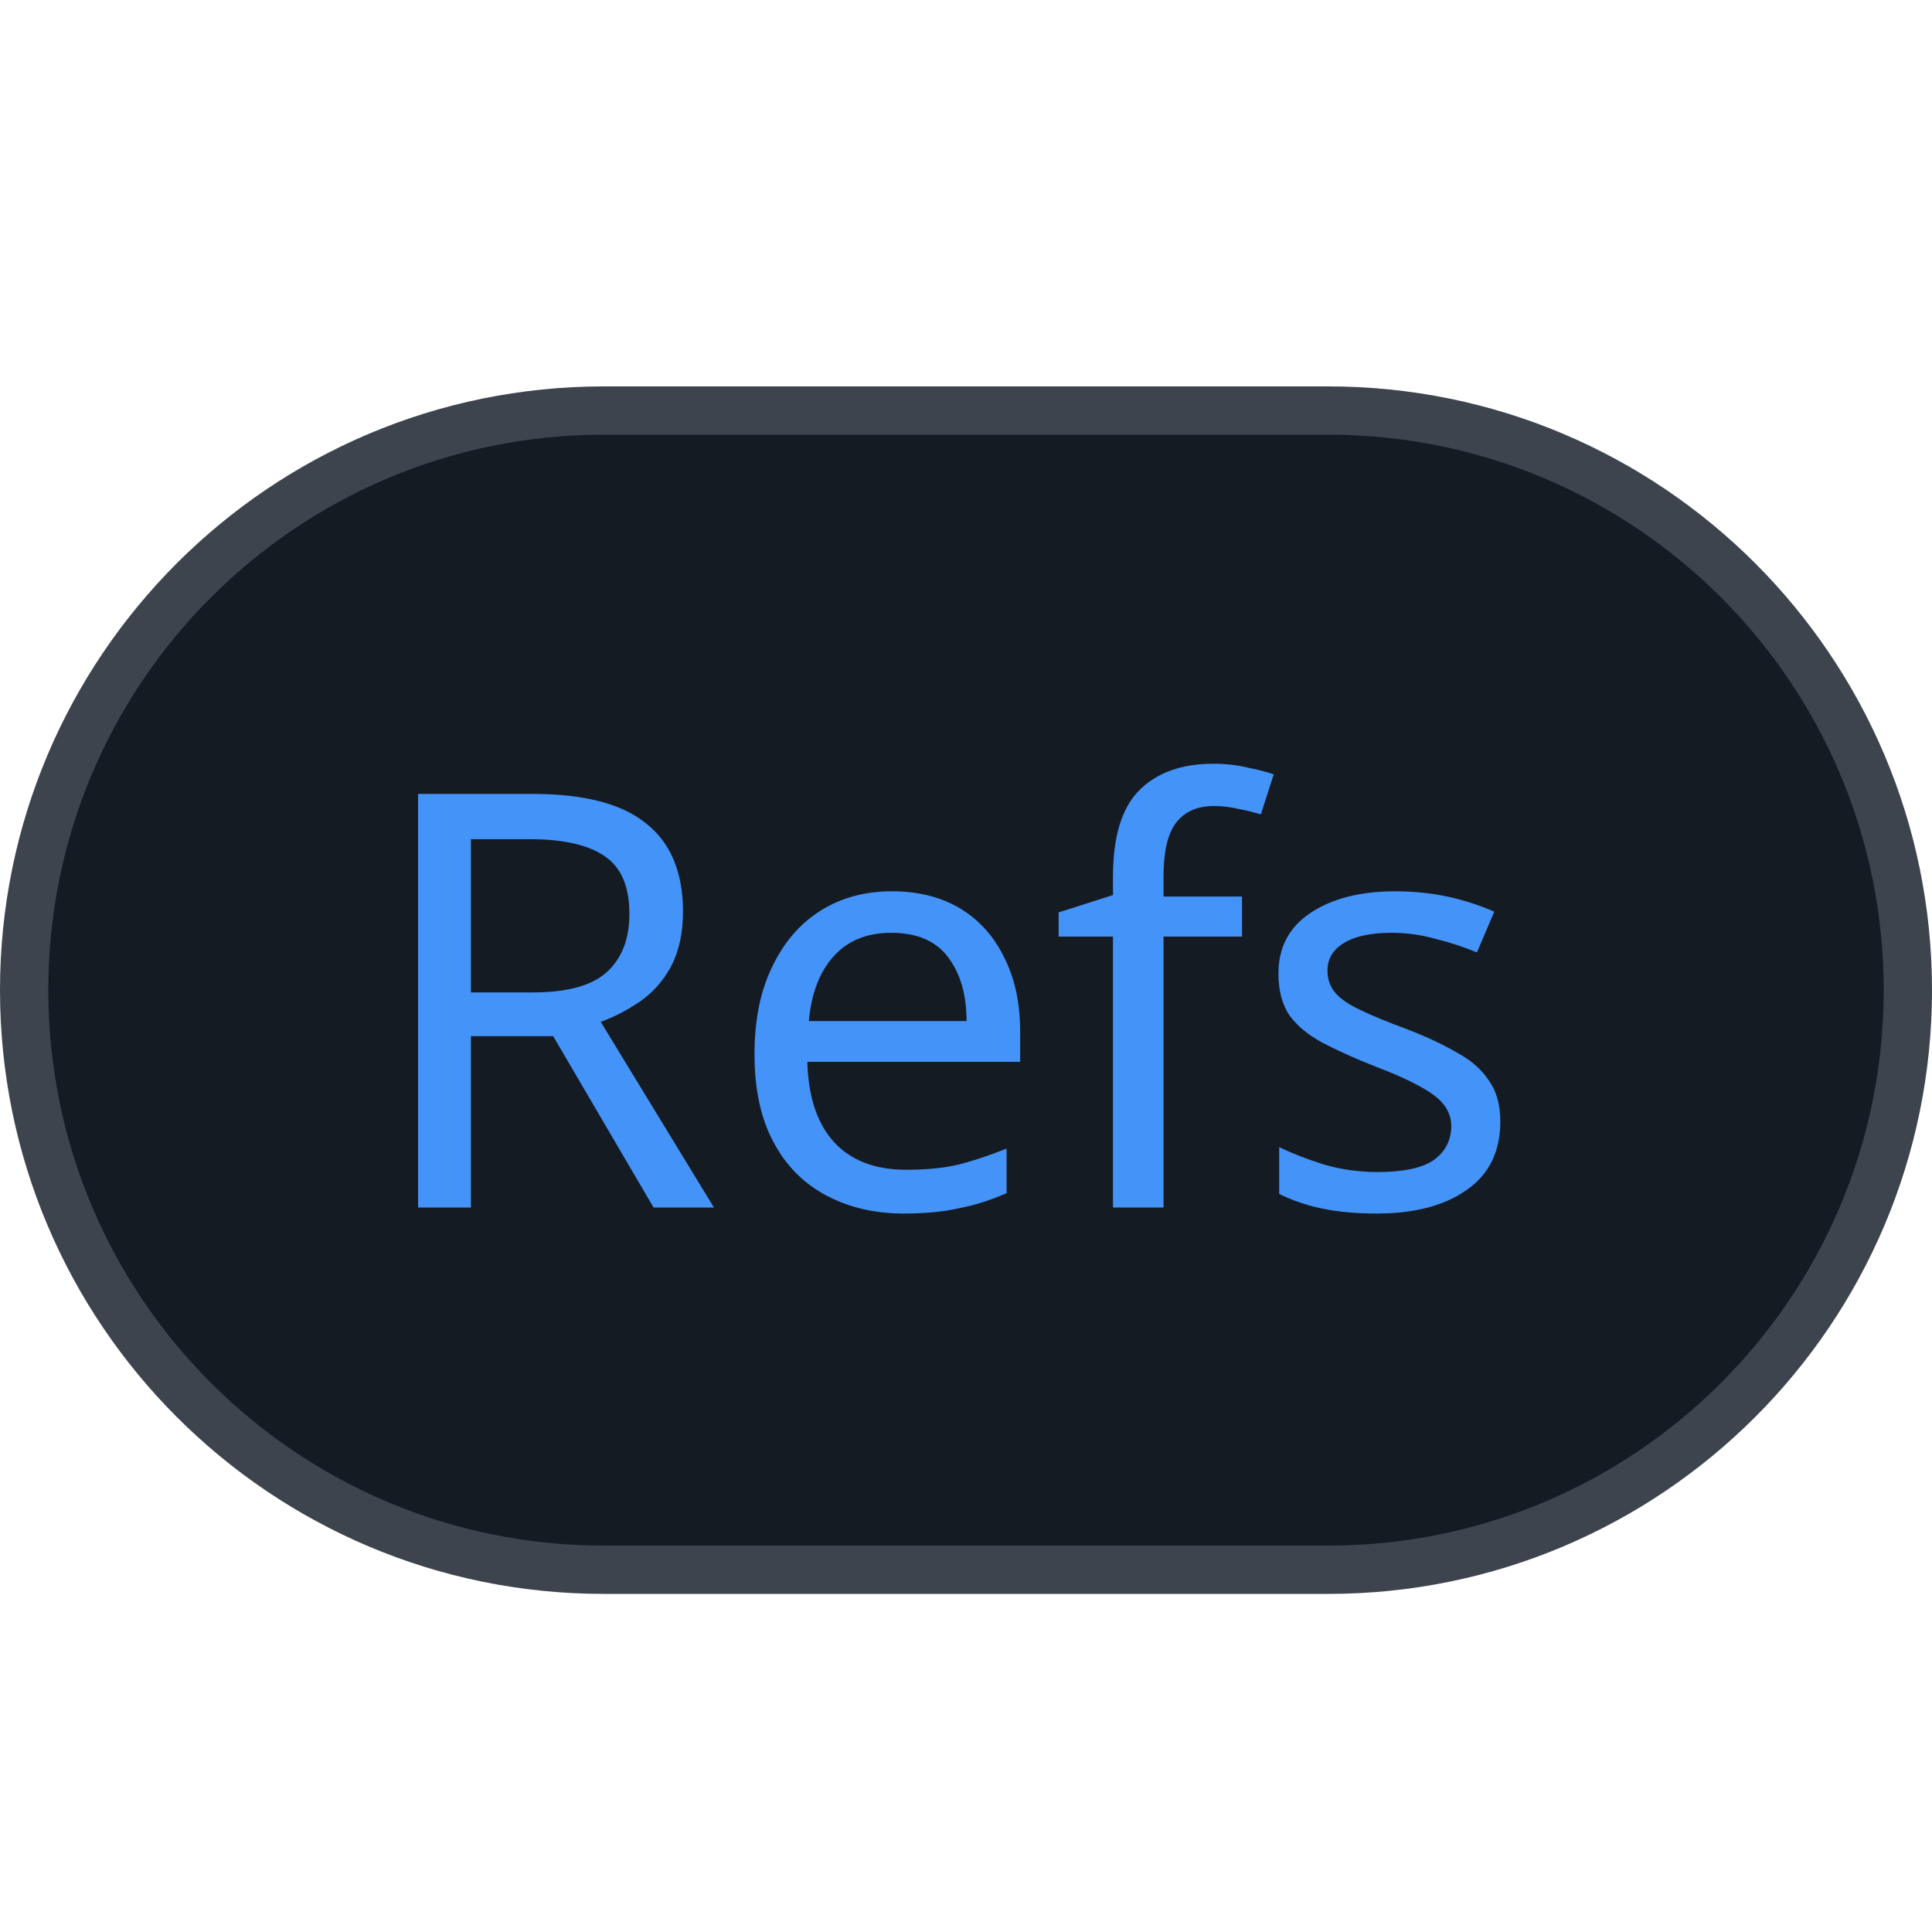
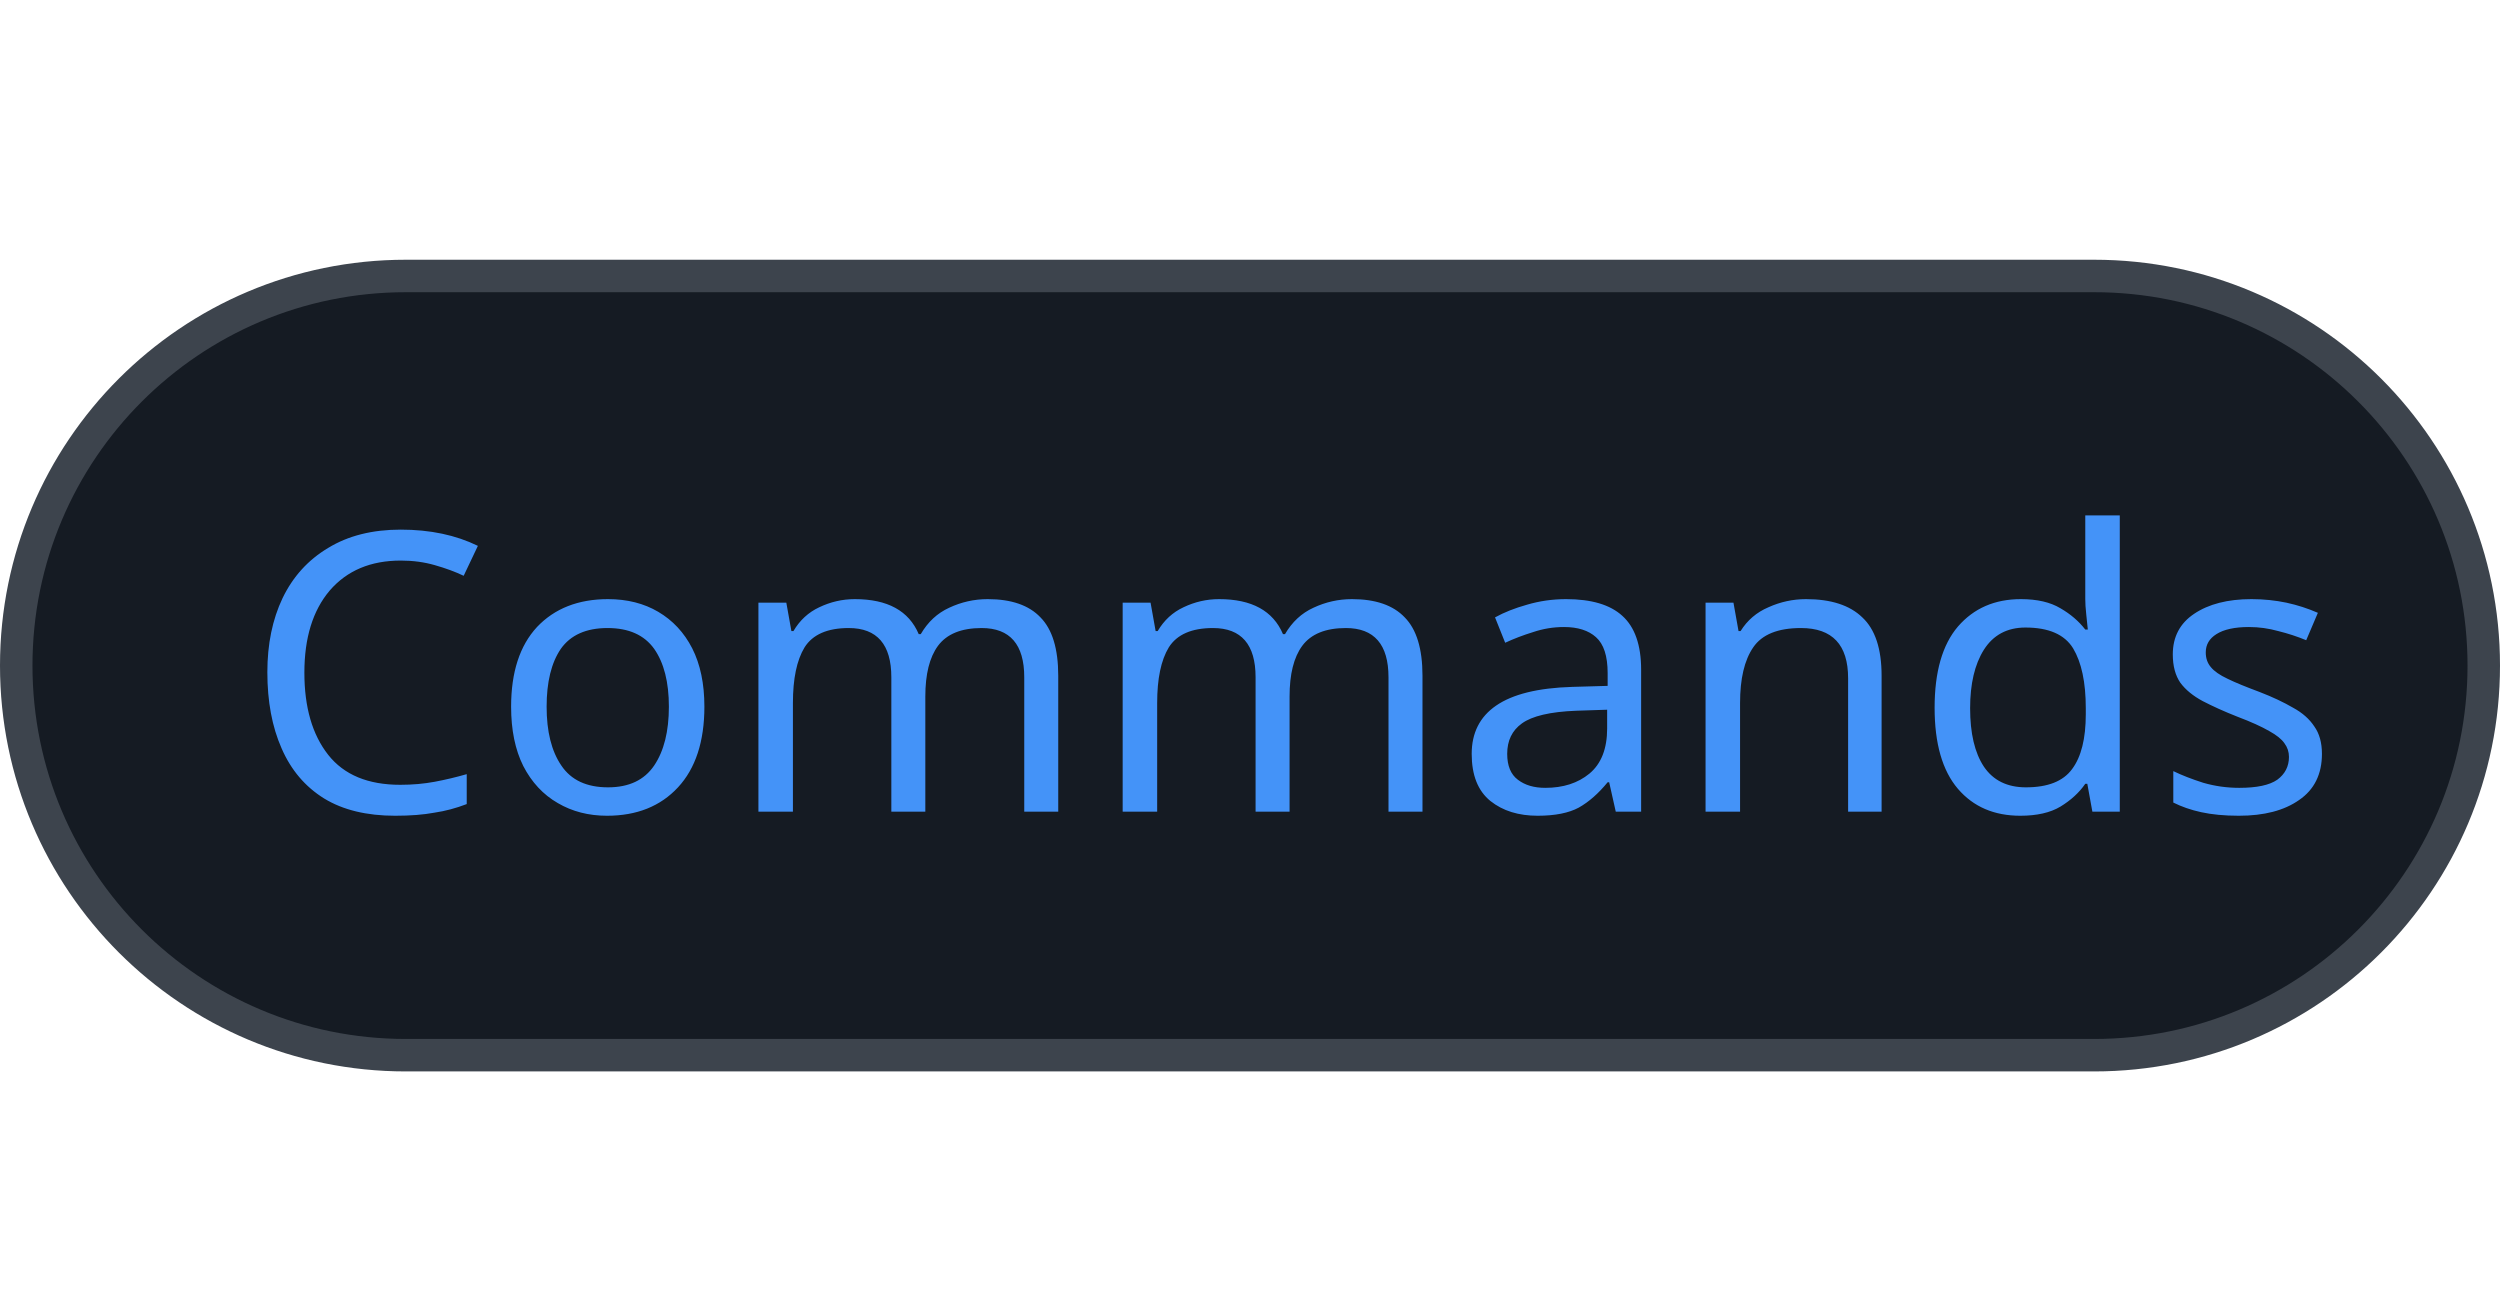
- <svg xmlns="http://www.w3.org/2000/svg" width="40" height="40" viewBox="0 0 40 40">
-   <rect x="0.5" y="8.5" width="39" height="24" rx="12" fill="#151b23" stroke="#3d444d" />
-   <text x="7.5" y="25" font-family="-apple-system, BlinkMacSystemFont, 'Segoe UI', 'Noto Sans', Helvetica, Arial, sans-serif" font-size="12" fill="#4493f8" textLength="25" lengthAdjust="spacingAndGlyphs">Refs</text>
+ <svg xmlns="http://www.w3.org/2000/svg" width="77" height="40" viewBox="0 0 77 40">
+   <rect x="0.5" y="8.5" width="76" height="24" rx="12" fill="#151b23" stroke="#3d444d" />
+   <text x="7.5" y="25" font-family="-apple-system, BlinkMacSystemFont, 'Segoe UI', 'Noto Sans', Helvetica, Arial, sans-serif" font-size="12" fill="#4493f8" textLength="62" lengthAdjust="spacingAndGlyphs">Commands</text>
</svg>
